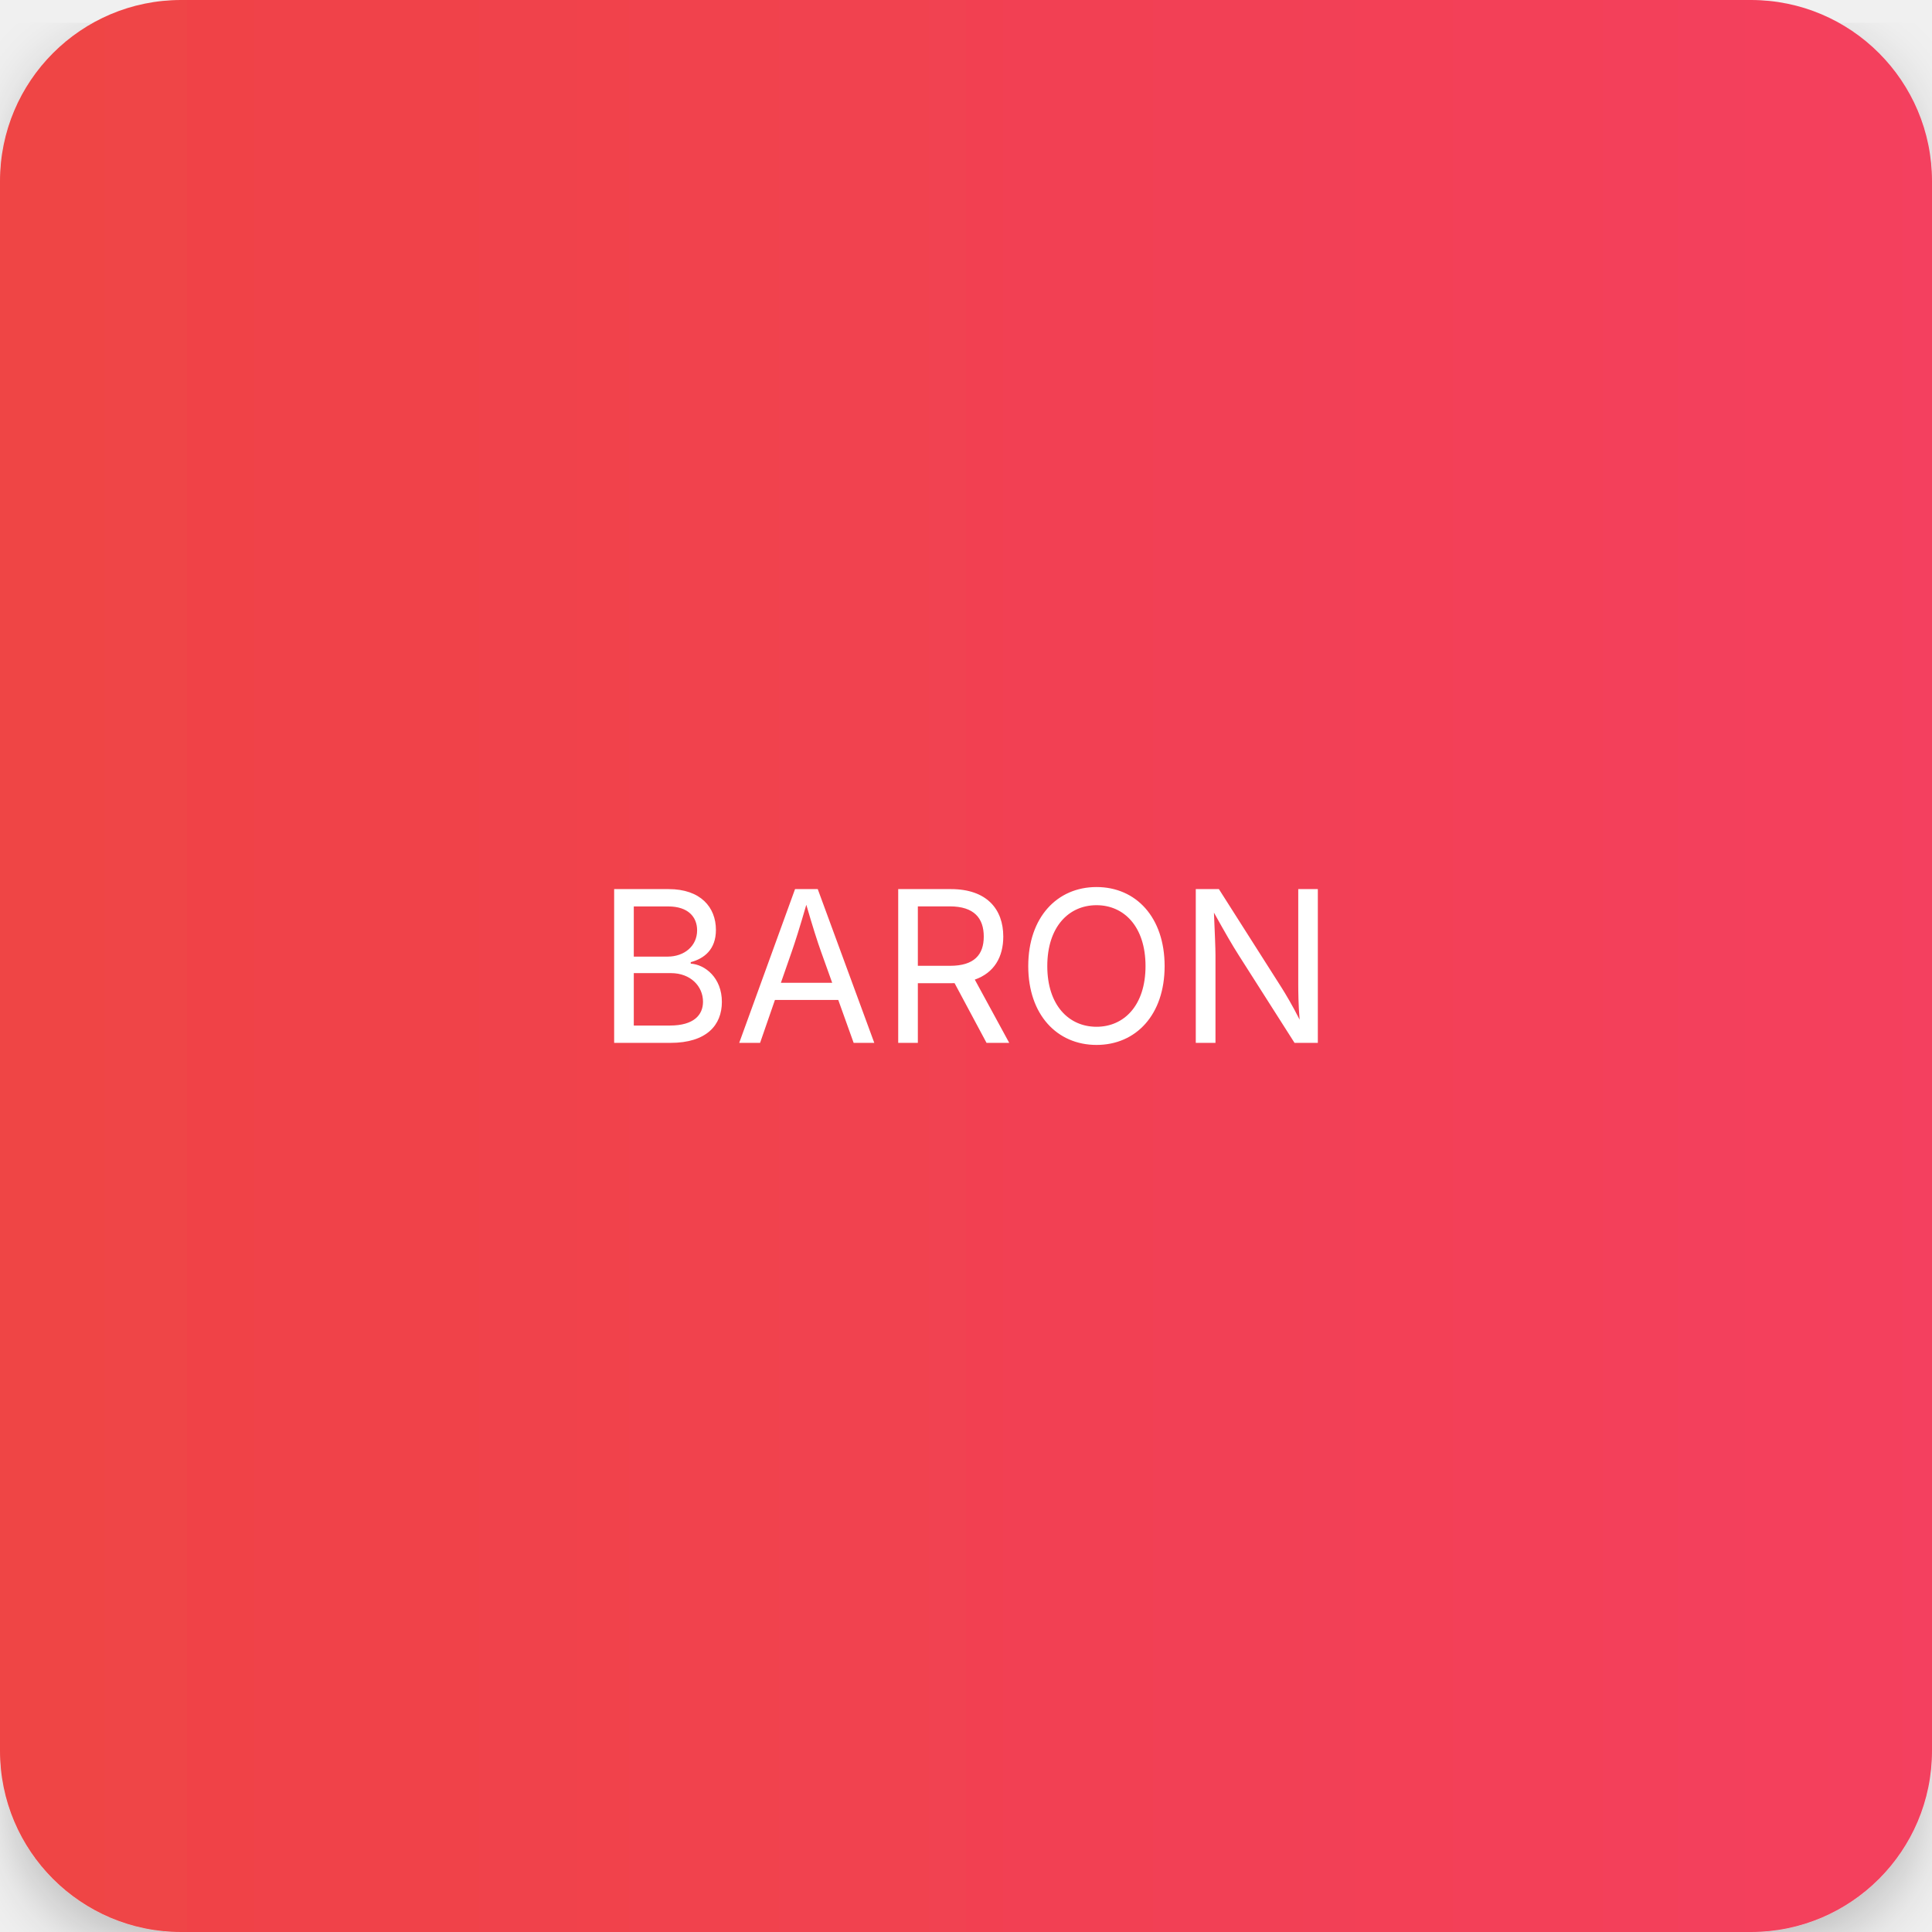
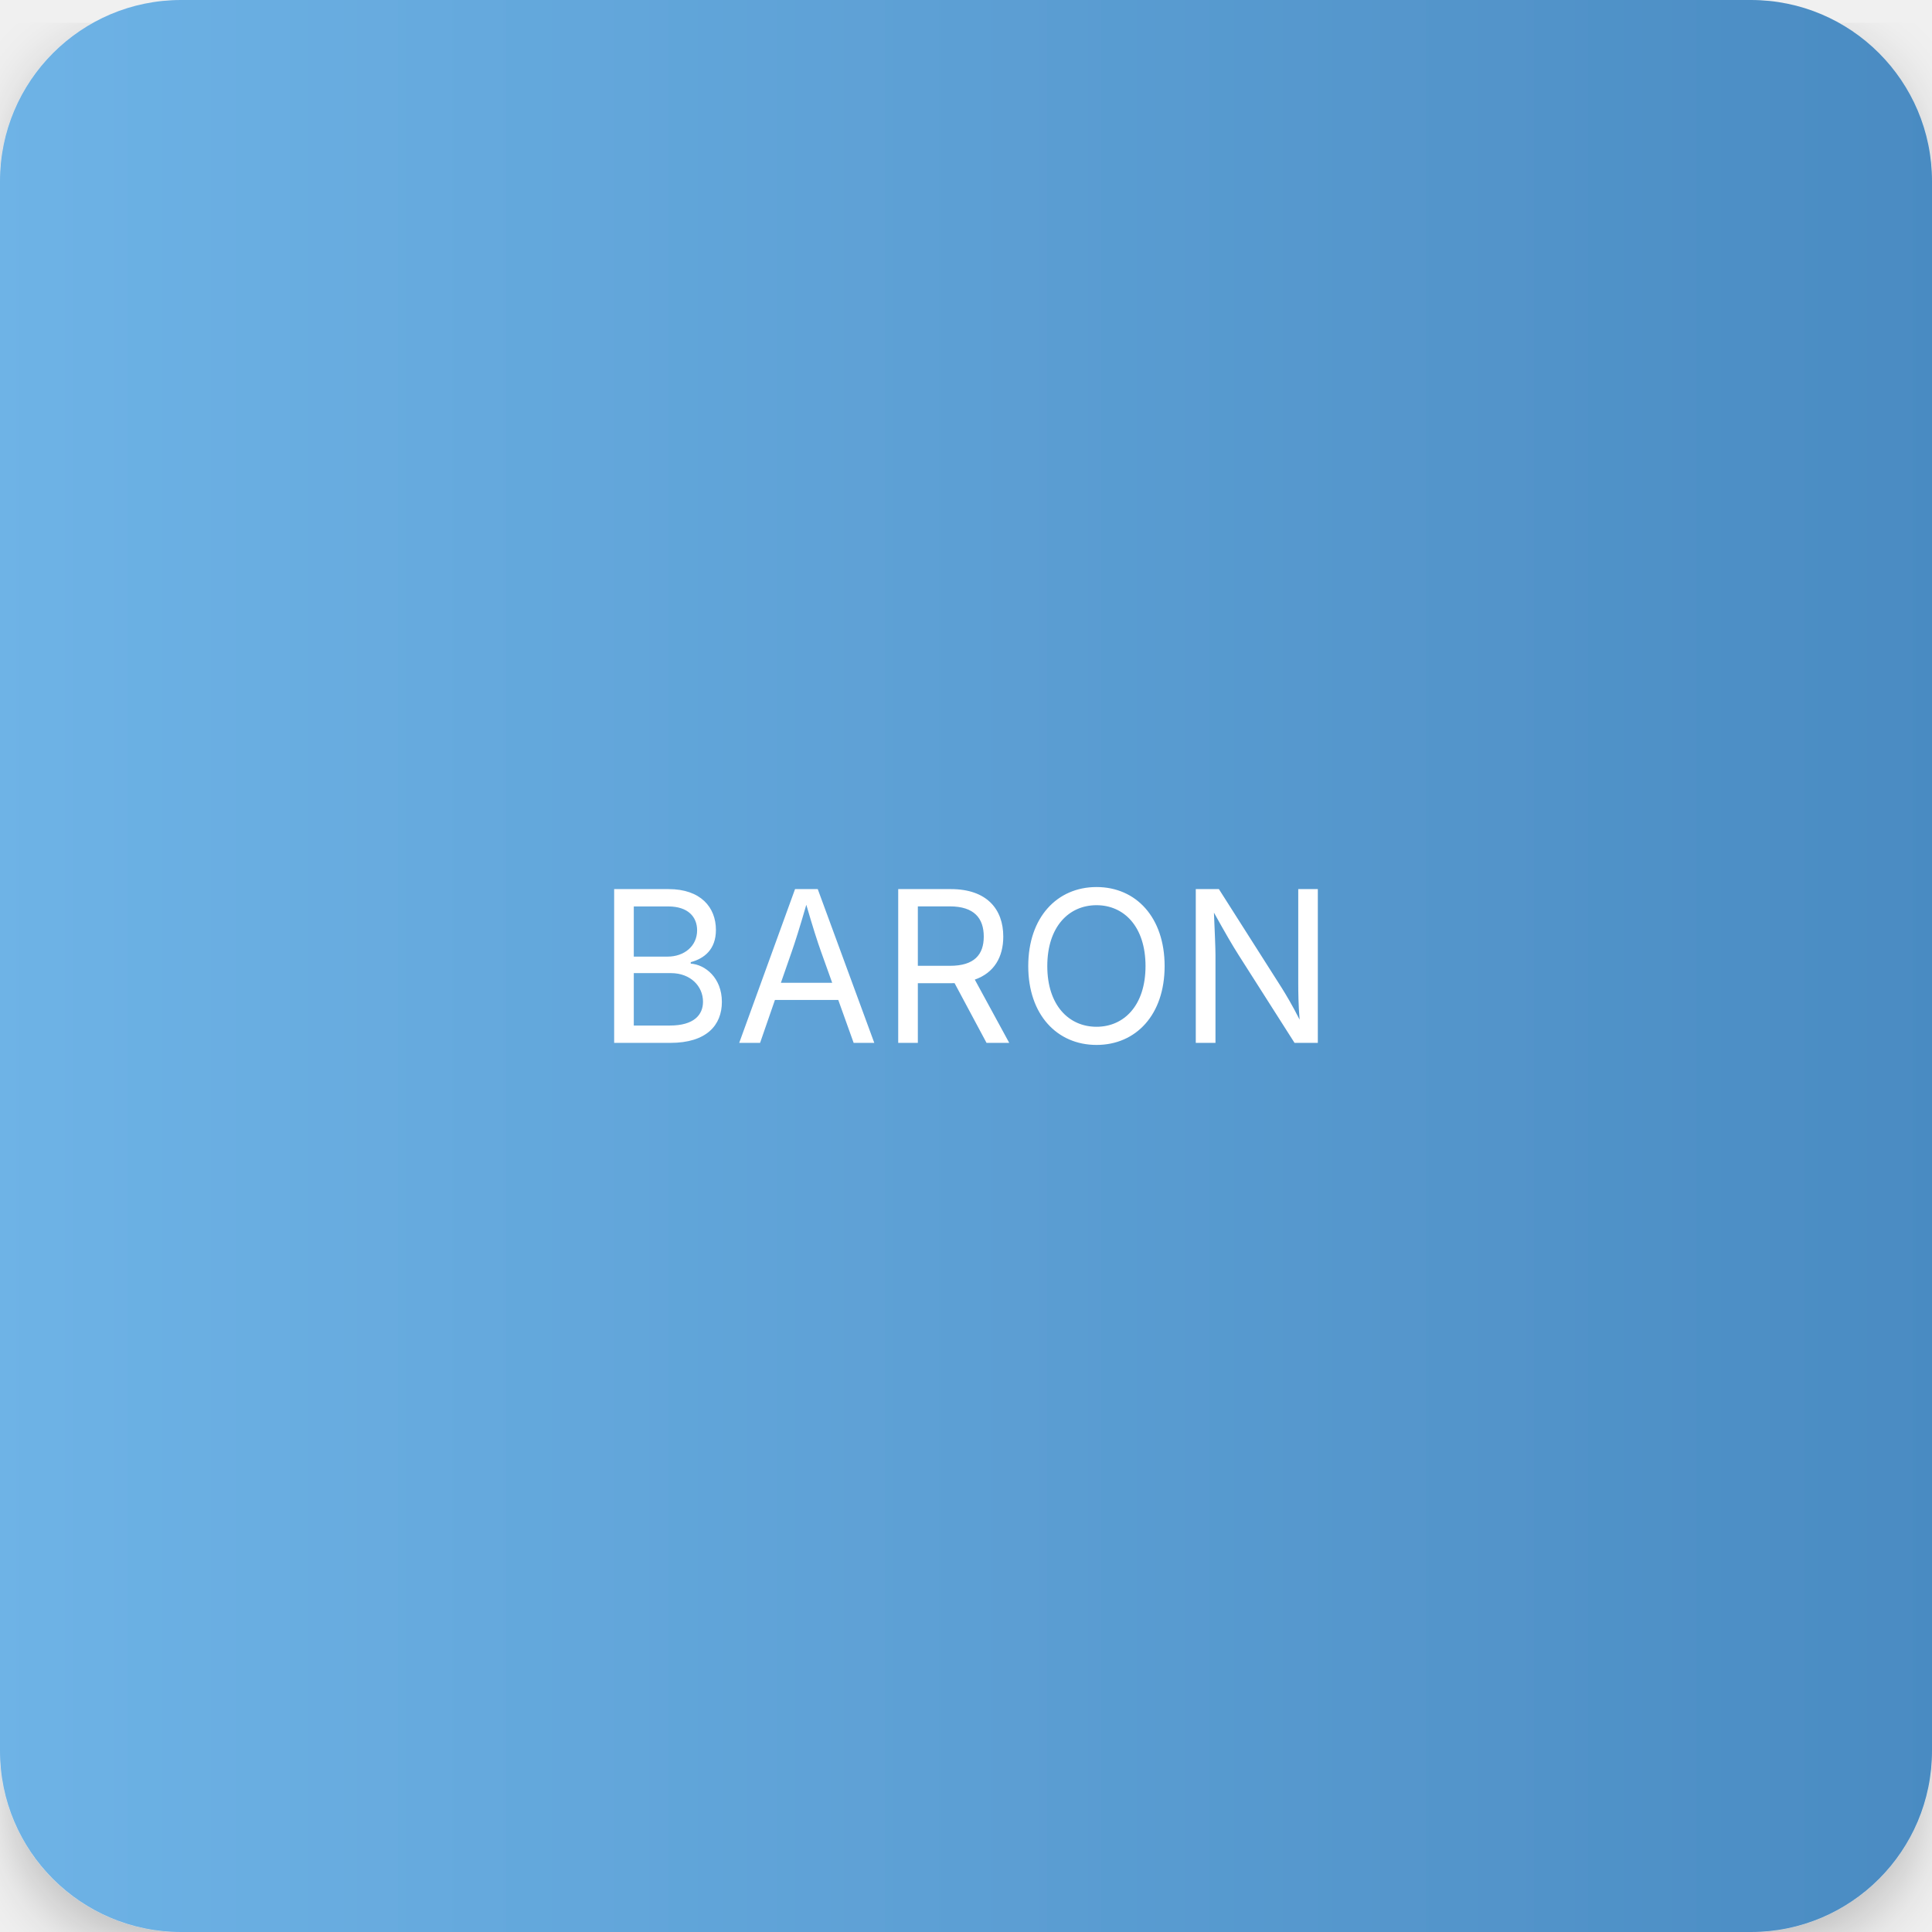
<svg xmlns="http://www.w3.org/2000/svg" width="512" height="512" viewBox="0 0 512 512">
  <defs>
    <linearGradient id="g6" x1="0" x2="1">
-       <stop offset="0" stop-color="#EF4444" />
-       <stop offset="1" stop-color="#F43F5E" />
+       <stop offset="0" stop-color="#6eb3e6" />
+       <stop offset="1" stop-color="#4a8bc2" />
    </linearGradient>
    <filter id="f6" x="-20%" y="-20%" width="140%" height="140%">
      <feDropShadow dx="0" dy="6" stdDeviation="8" flood-color="#000" flood-opacity="0.22" />
    </filter>
  </defs>
  <rect width="100%" height="100%" rx="48" fill="url(#g6)" filter="url(#f6)" />
  <text x="50%" y="50%" font-family="Inter, Arial, sans-serif" font-size="56" fill="#fff" text-anchor="middle" dominant-baseline="central">BARON</text>
</svg>
